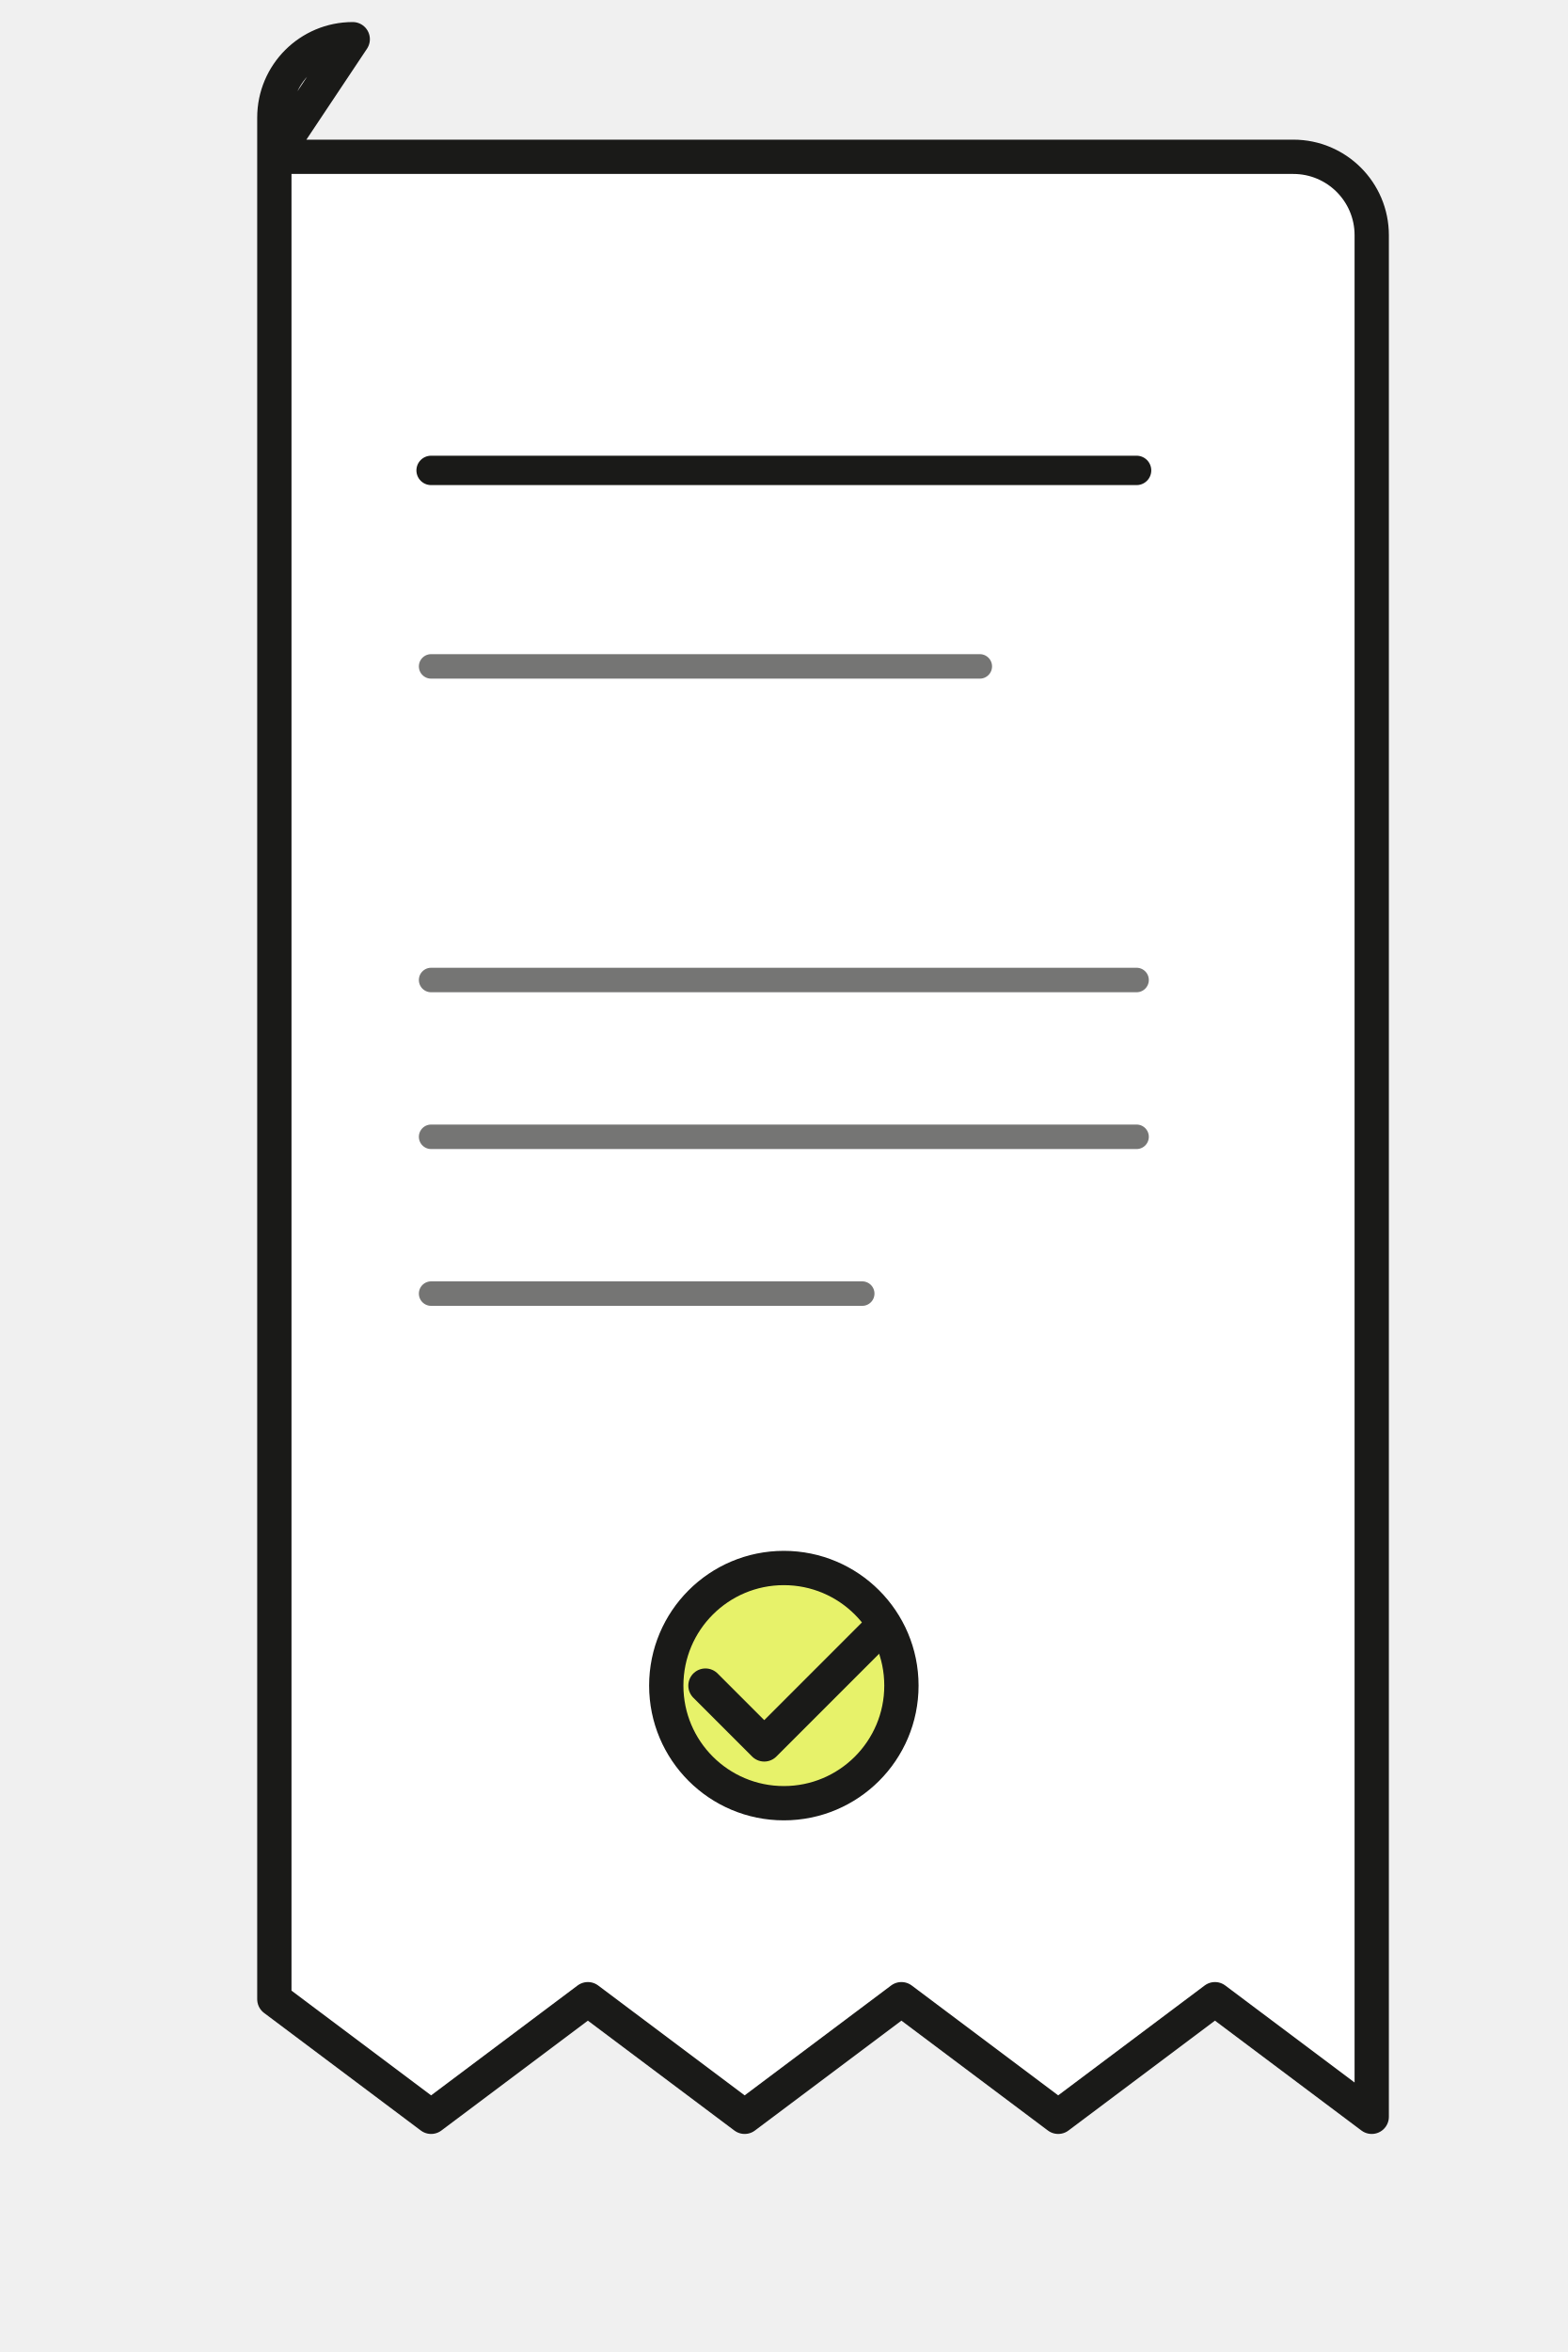
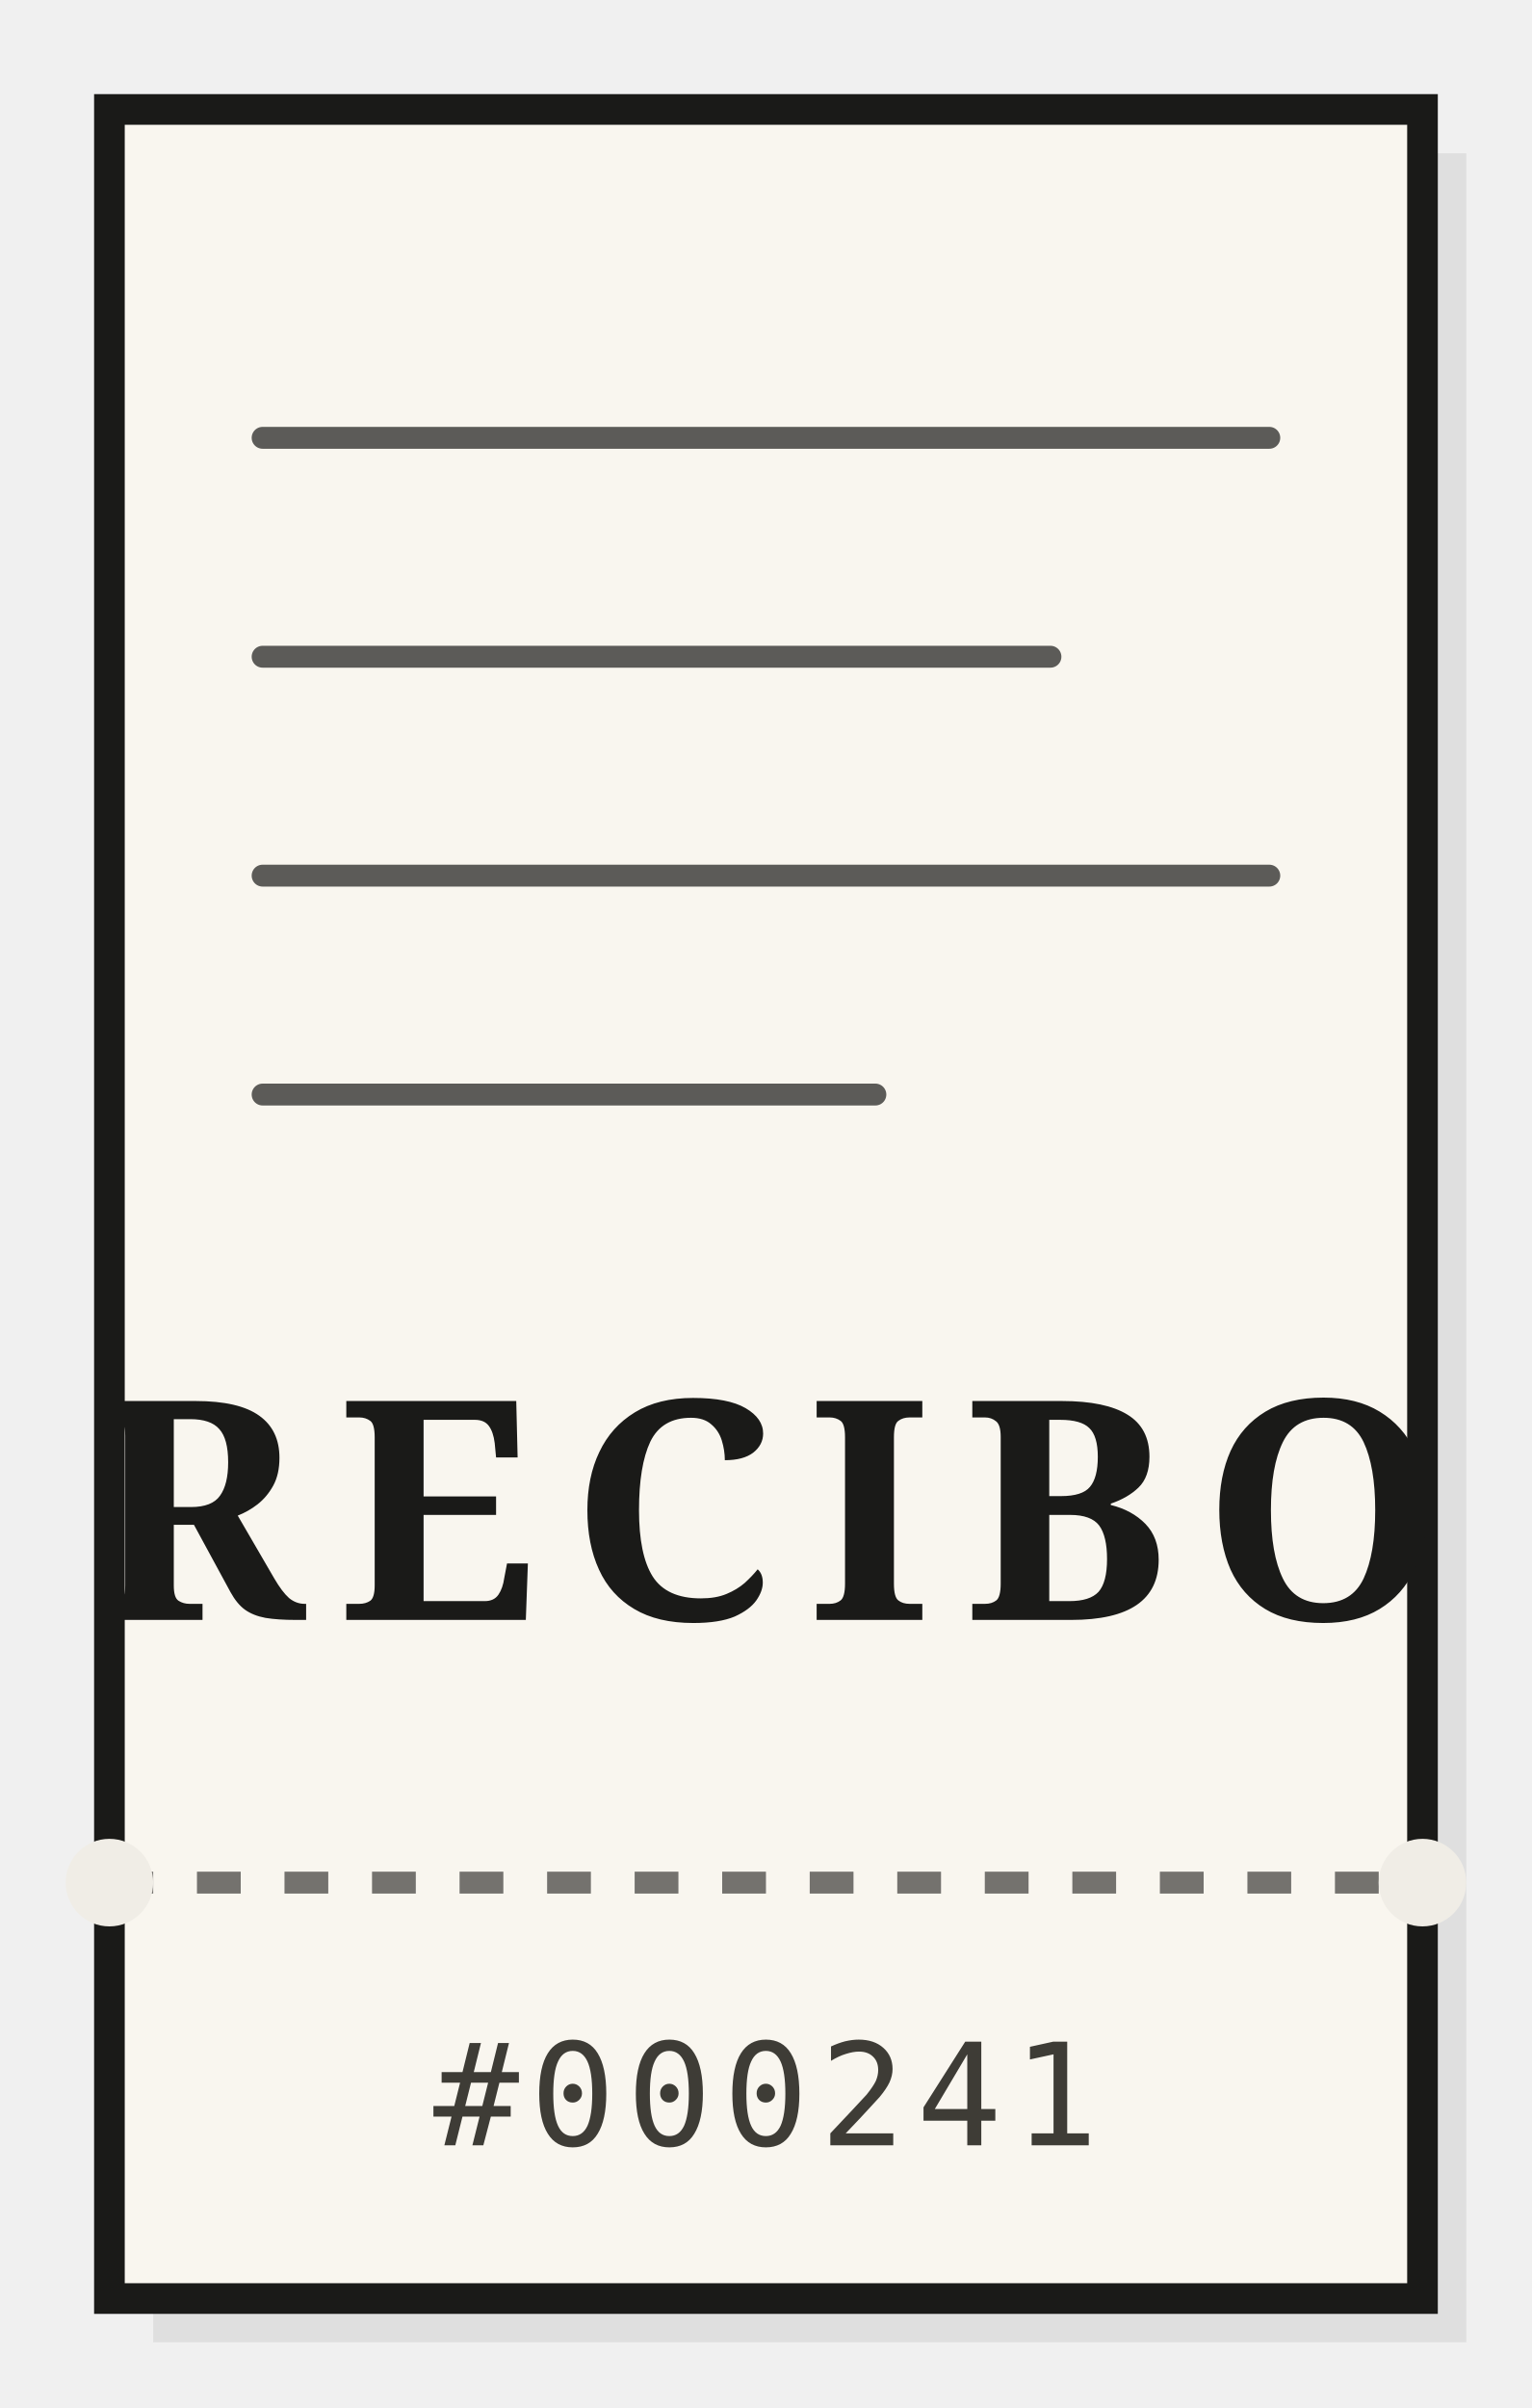
- <svg xmlns="http://www.w3.org/2000/svg" viewBox="0 0 80 120" fill="none" stroke="#1A1A18" stroke-width="1.75" stroke-linecap="round" stroke-linejoin="round">
-   <path d="M14 8 h52 a4 4 0 0 1 4 4 v96 l-8 -6 l-8 6 l-8 -6 l-8 6 l-8 -6 l-8 6 l-8 -6 v-96 a4 4 0 0 1 4 -4 z" fill="#FFFFFF" />
-   <line x1="22" y1="24" x2="58" y2="24" stroke-width="1.5" />
-   <line x1="22" y1="34" x2="50" y2="34" stroke-width="1.25" stroke-opacity="0.6" />
-   <line x1="22" y1="50" x2="58" y2="50" stroke-width="1.25" stroke-opacity="0.6" />
-   <line x1="22" y1="58" x2="58" y2="58" stroke-width="1.25" stroke-opacity="0.6" />
-   <line x1="22" y1="66" x2="44" y2="66" stroke-width="1.25" stroke-opacity="0.6" />
-   <circle cx="40" cy="86" r="6" fill="#E7F26A" />
-   <path d="M36 86 l3 3 l6 -6" stroke-width="1.75" />
+ <svg xmlns="http://www.w3.org/2000/svg" viewBox="0 0 70 110" width="70" height="110">
+   <path d="M7 7h60v100h-60z" fill="#1a1a18" opacity="0.08" />
+   <path d="M5 5h60v100h-60z" fill="#f9f6ef" stroke="#1a1a18" stroke-width="1.4" />
+   <g stroke="#1a1a18" stroke-width="1" stroke-linecap="round" opacity="0.7">
+     <line x1="12" y1="20" x2="58" y2="20" />
+     <line x1="12" y1="30" x2="48" y2="30" />
+     <line x1="12" y1="40" x2="58" y2="40" />
+     <line x1="12" y1="50" x2="40" y2="50" />
+   </g>
+   <text x="35" y="74" text-anchor="middle" font-family="Fraunces,Georgia,serif" font-weight="600" font-size="14" letter-spacing="1.5" fill="#1a1a18">RECIBO</text>
+   <g stroke="#1a1a18" stroke-dasharray="2 2" opacity="0.6">
+     <line x1="5" y1="86" x2="65" y2="86" />
+   </g>
+   <text x="35" y="98" text-anchor="middle" font-family="JetBrains Mono,ui-monospace,monospace" font-size="6.5" letter-spacing="0.5" fill="#3e3c36">#000241</text>
+   <circle cx="5" cy="86" r="2" fill="#f0ede6" />
+   <circle cx="65" cy="86" r="2" fill="#f0ede6" />
</svg>
